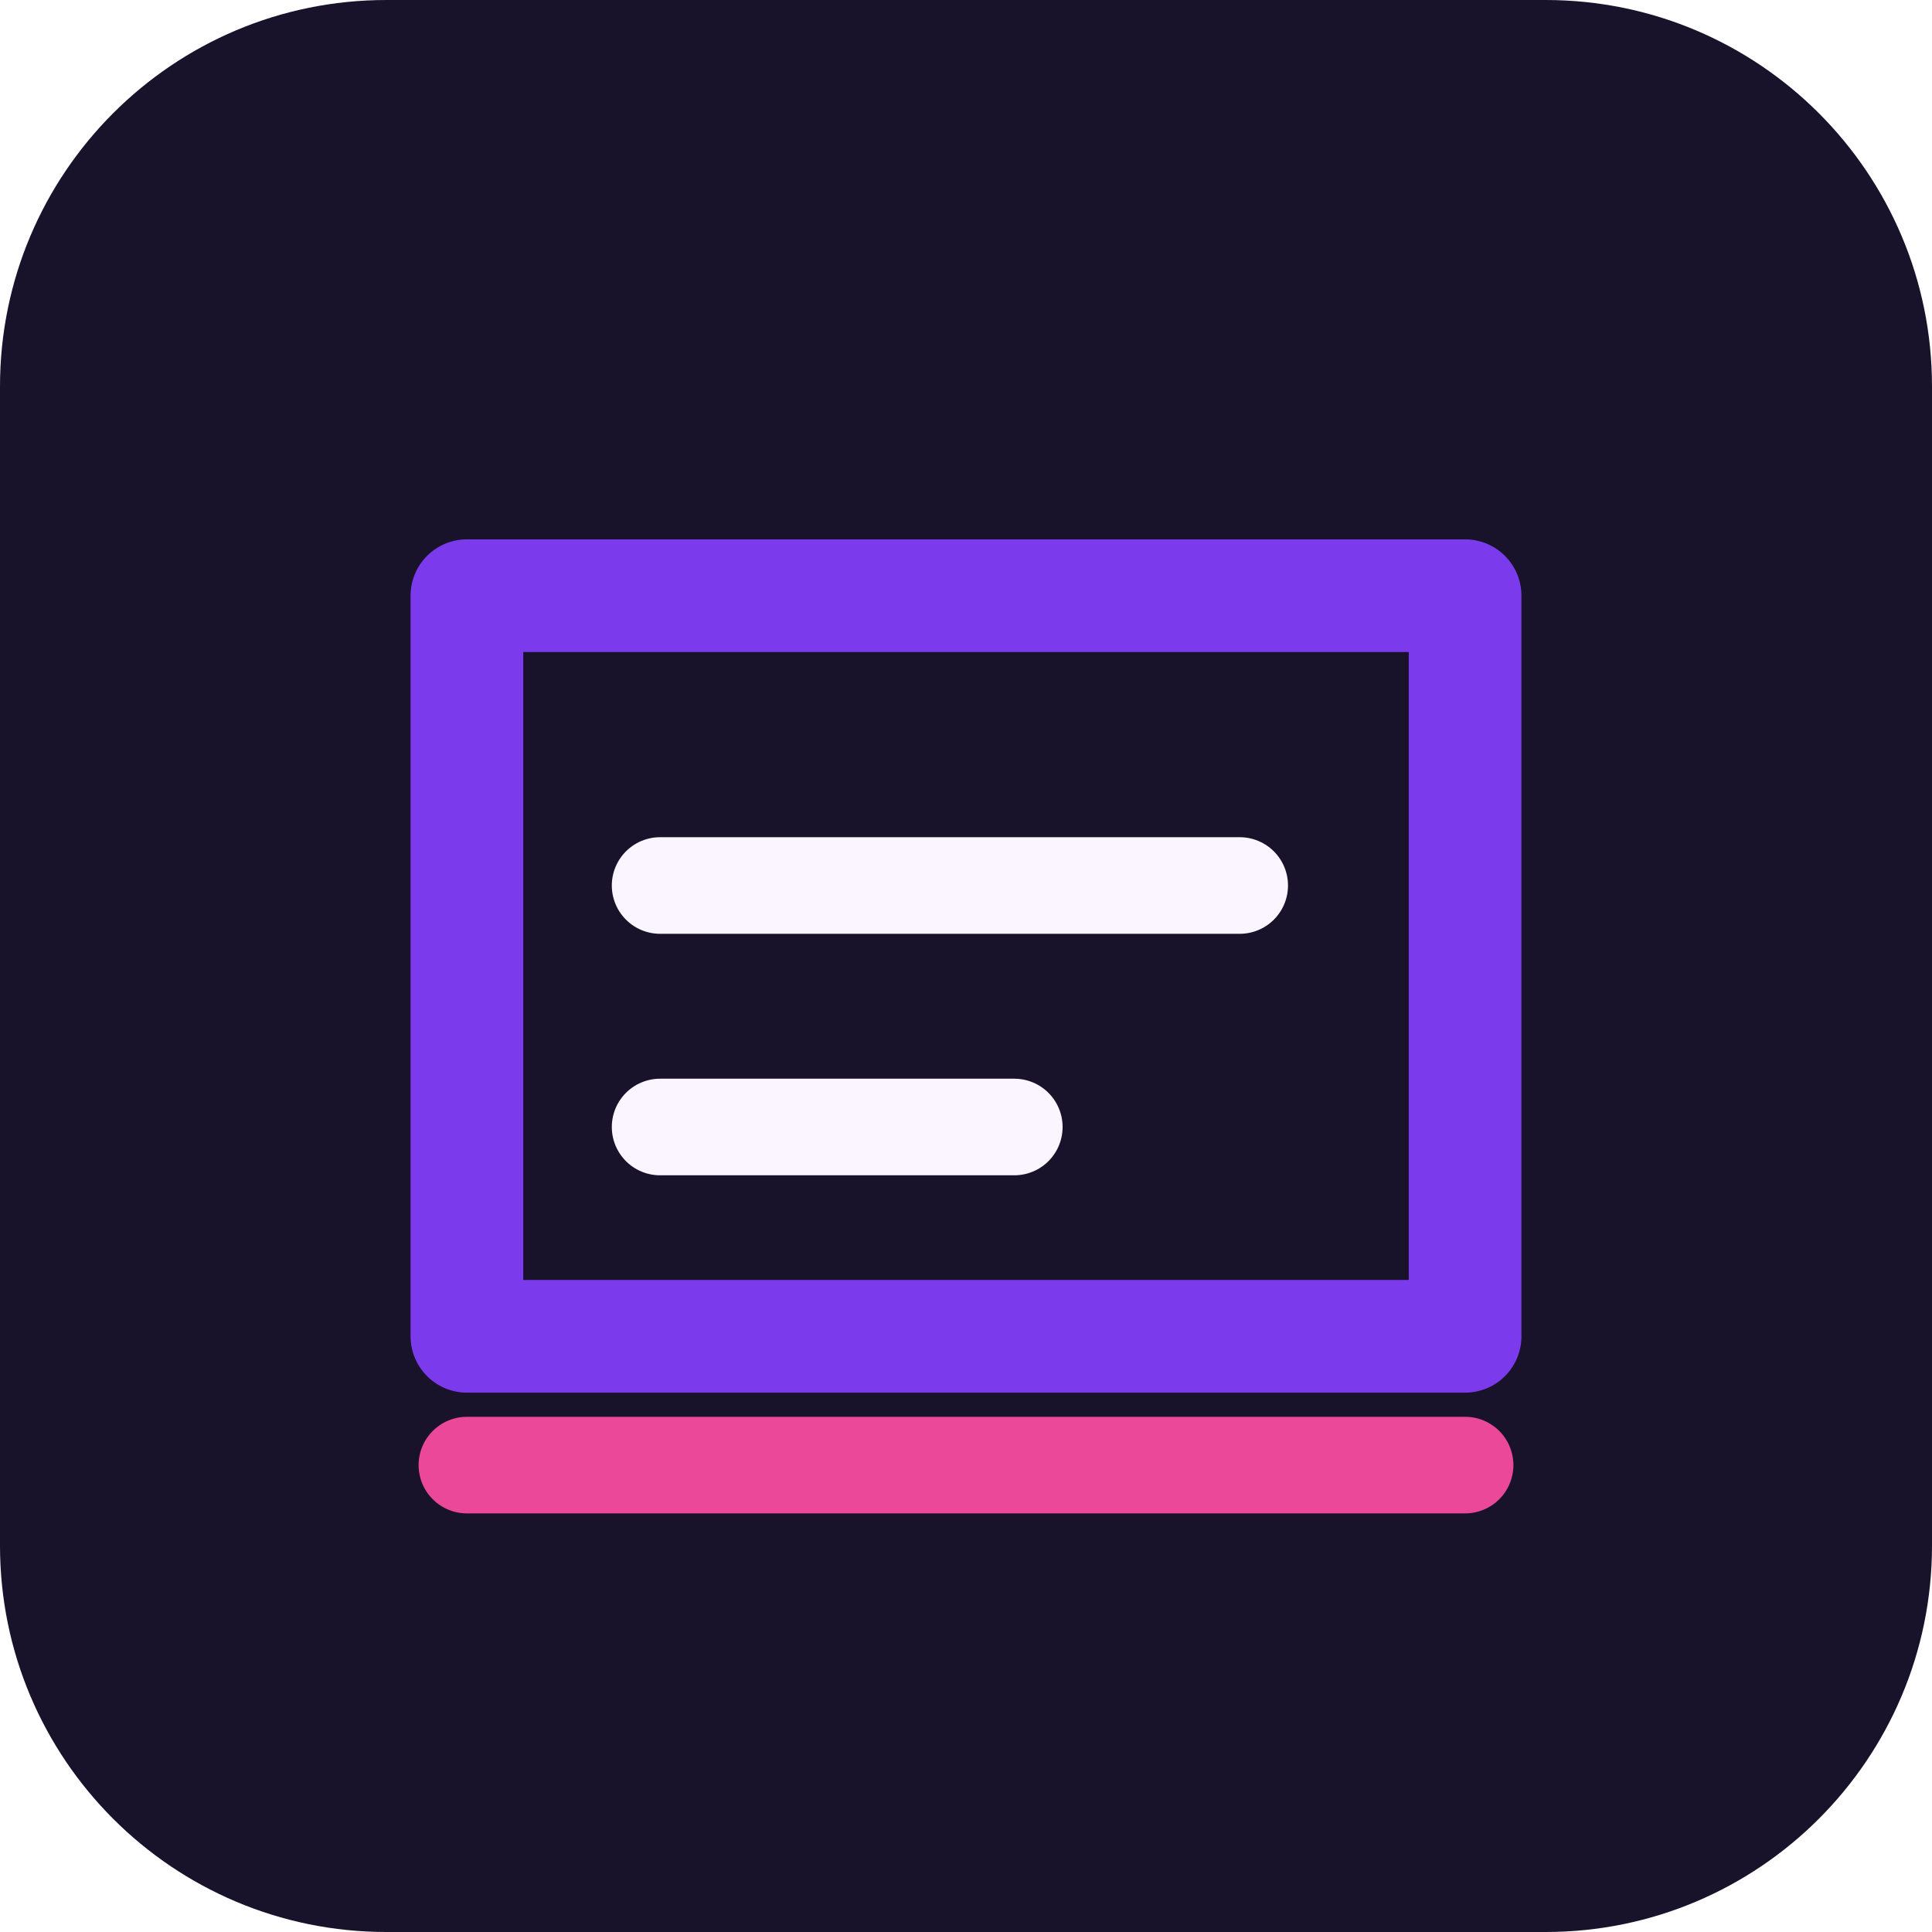
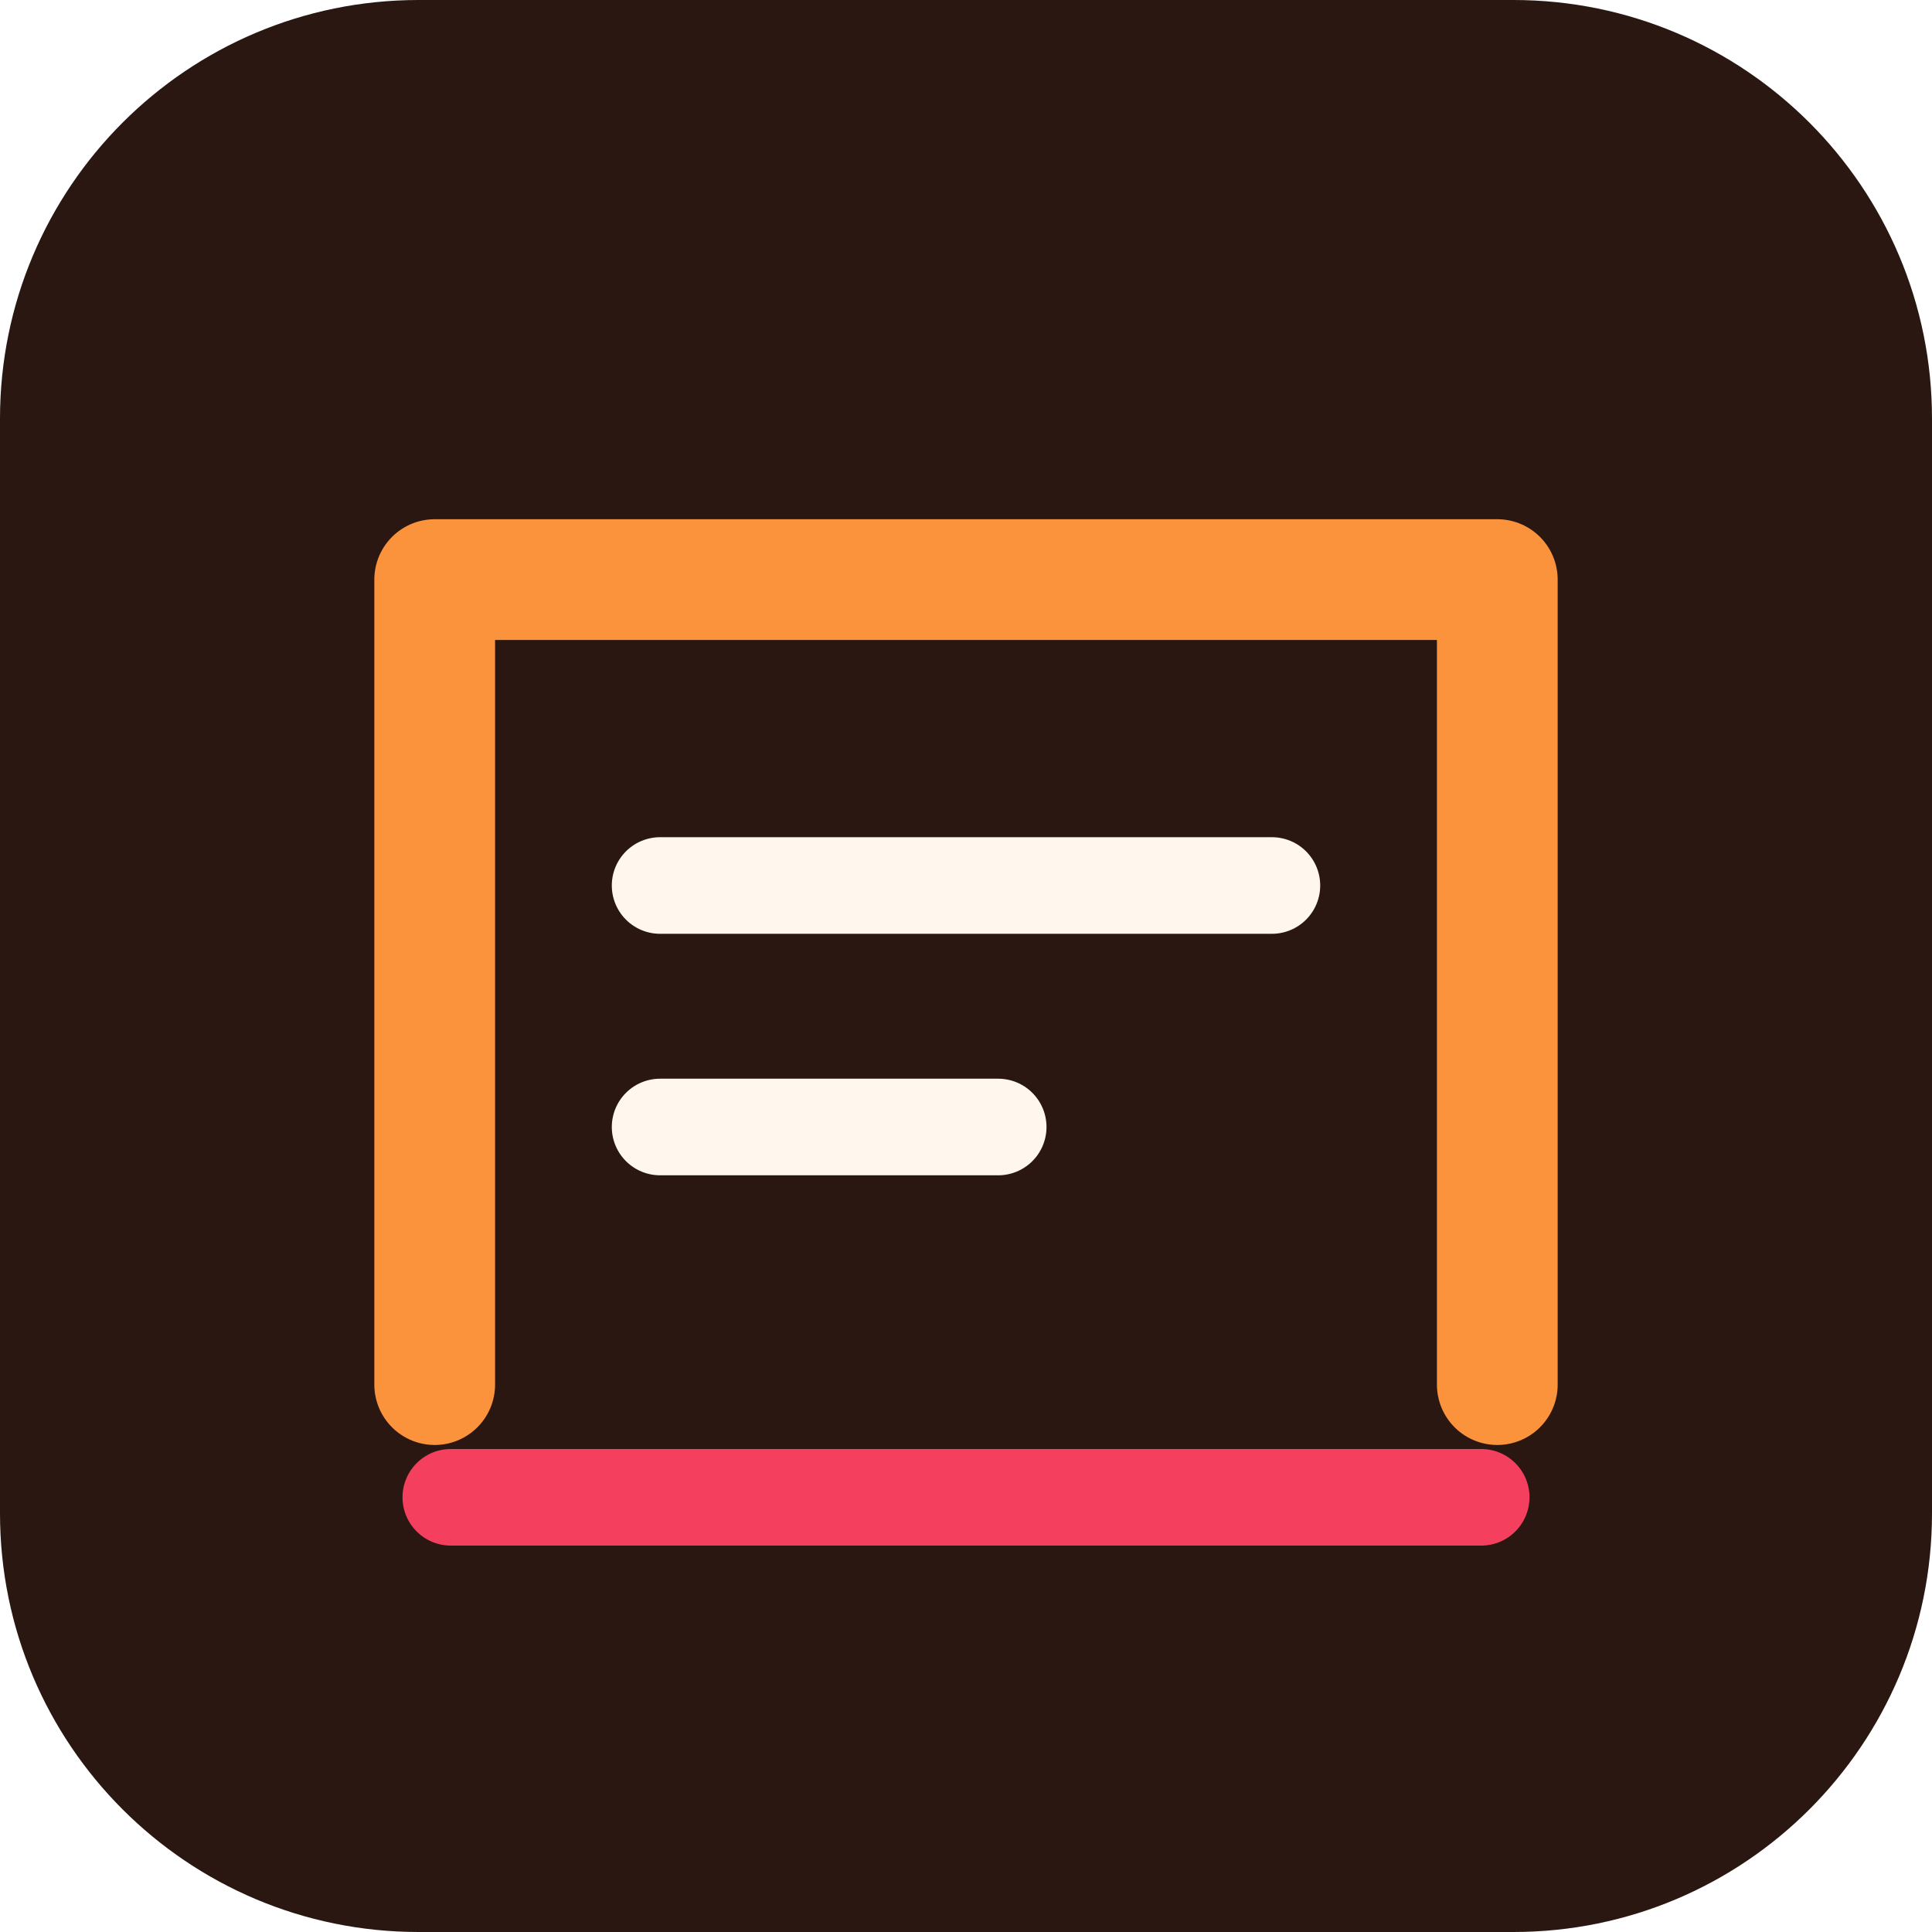
<svg xmlns="http://www.w3.org/2000/svg" width="240" height="240" viewBox="0 0 240 240" fill="none" role="img" aria-label="Vector Index Sizer icon">
-   <rect width="240" height="240" rx="48" fill="#18122b" />
-   <path d="M58 74h124v92H58z" fill="none" stroke="#7c3aed" stroke-width="14" stroke-linejoin="round" />
-   <path d="M82 110h72M82 140h44" stroke="#faf5ff" stroke-width="12" stroke-linecap="round" />
-   <path d="M58 182h124" stroke="#ec4899" stroke-width="12" stroke-linecap="round" />
+   <rect width="240" height="240" rx="52" fill="#2a1711" />
+   <path d="M54 172V72h132v100" stroke="#fb923c" stroke-width="15" stroke-linecap="round" stroke-linejoin="round" />
+   <path d="M82 110h76M82 140h42" stroke="#fff7ed" stroke-width="12" stroke-linecap="round" />
+   <path d="M56 186h128" stroke="#f43f5e" stroke-width="12" stroke-linecap="round" />
</svg>
